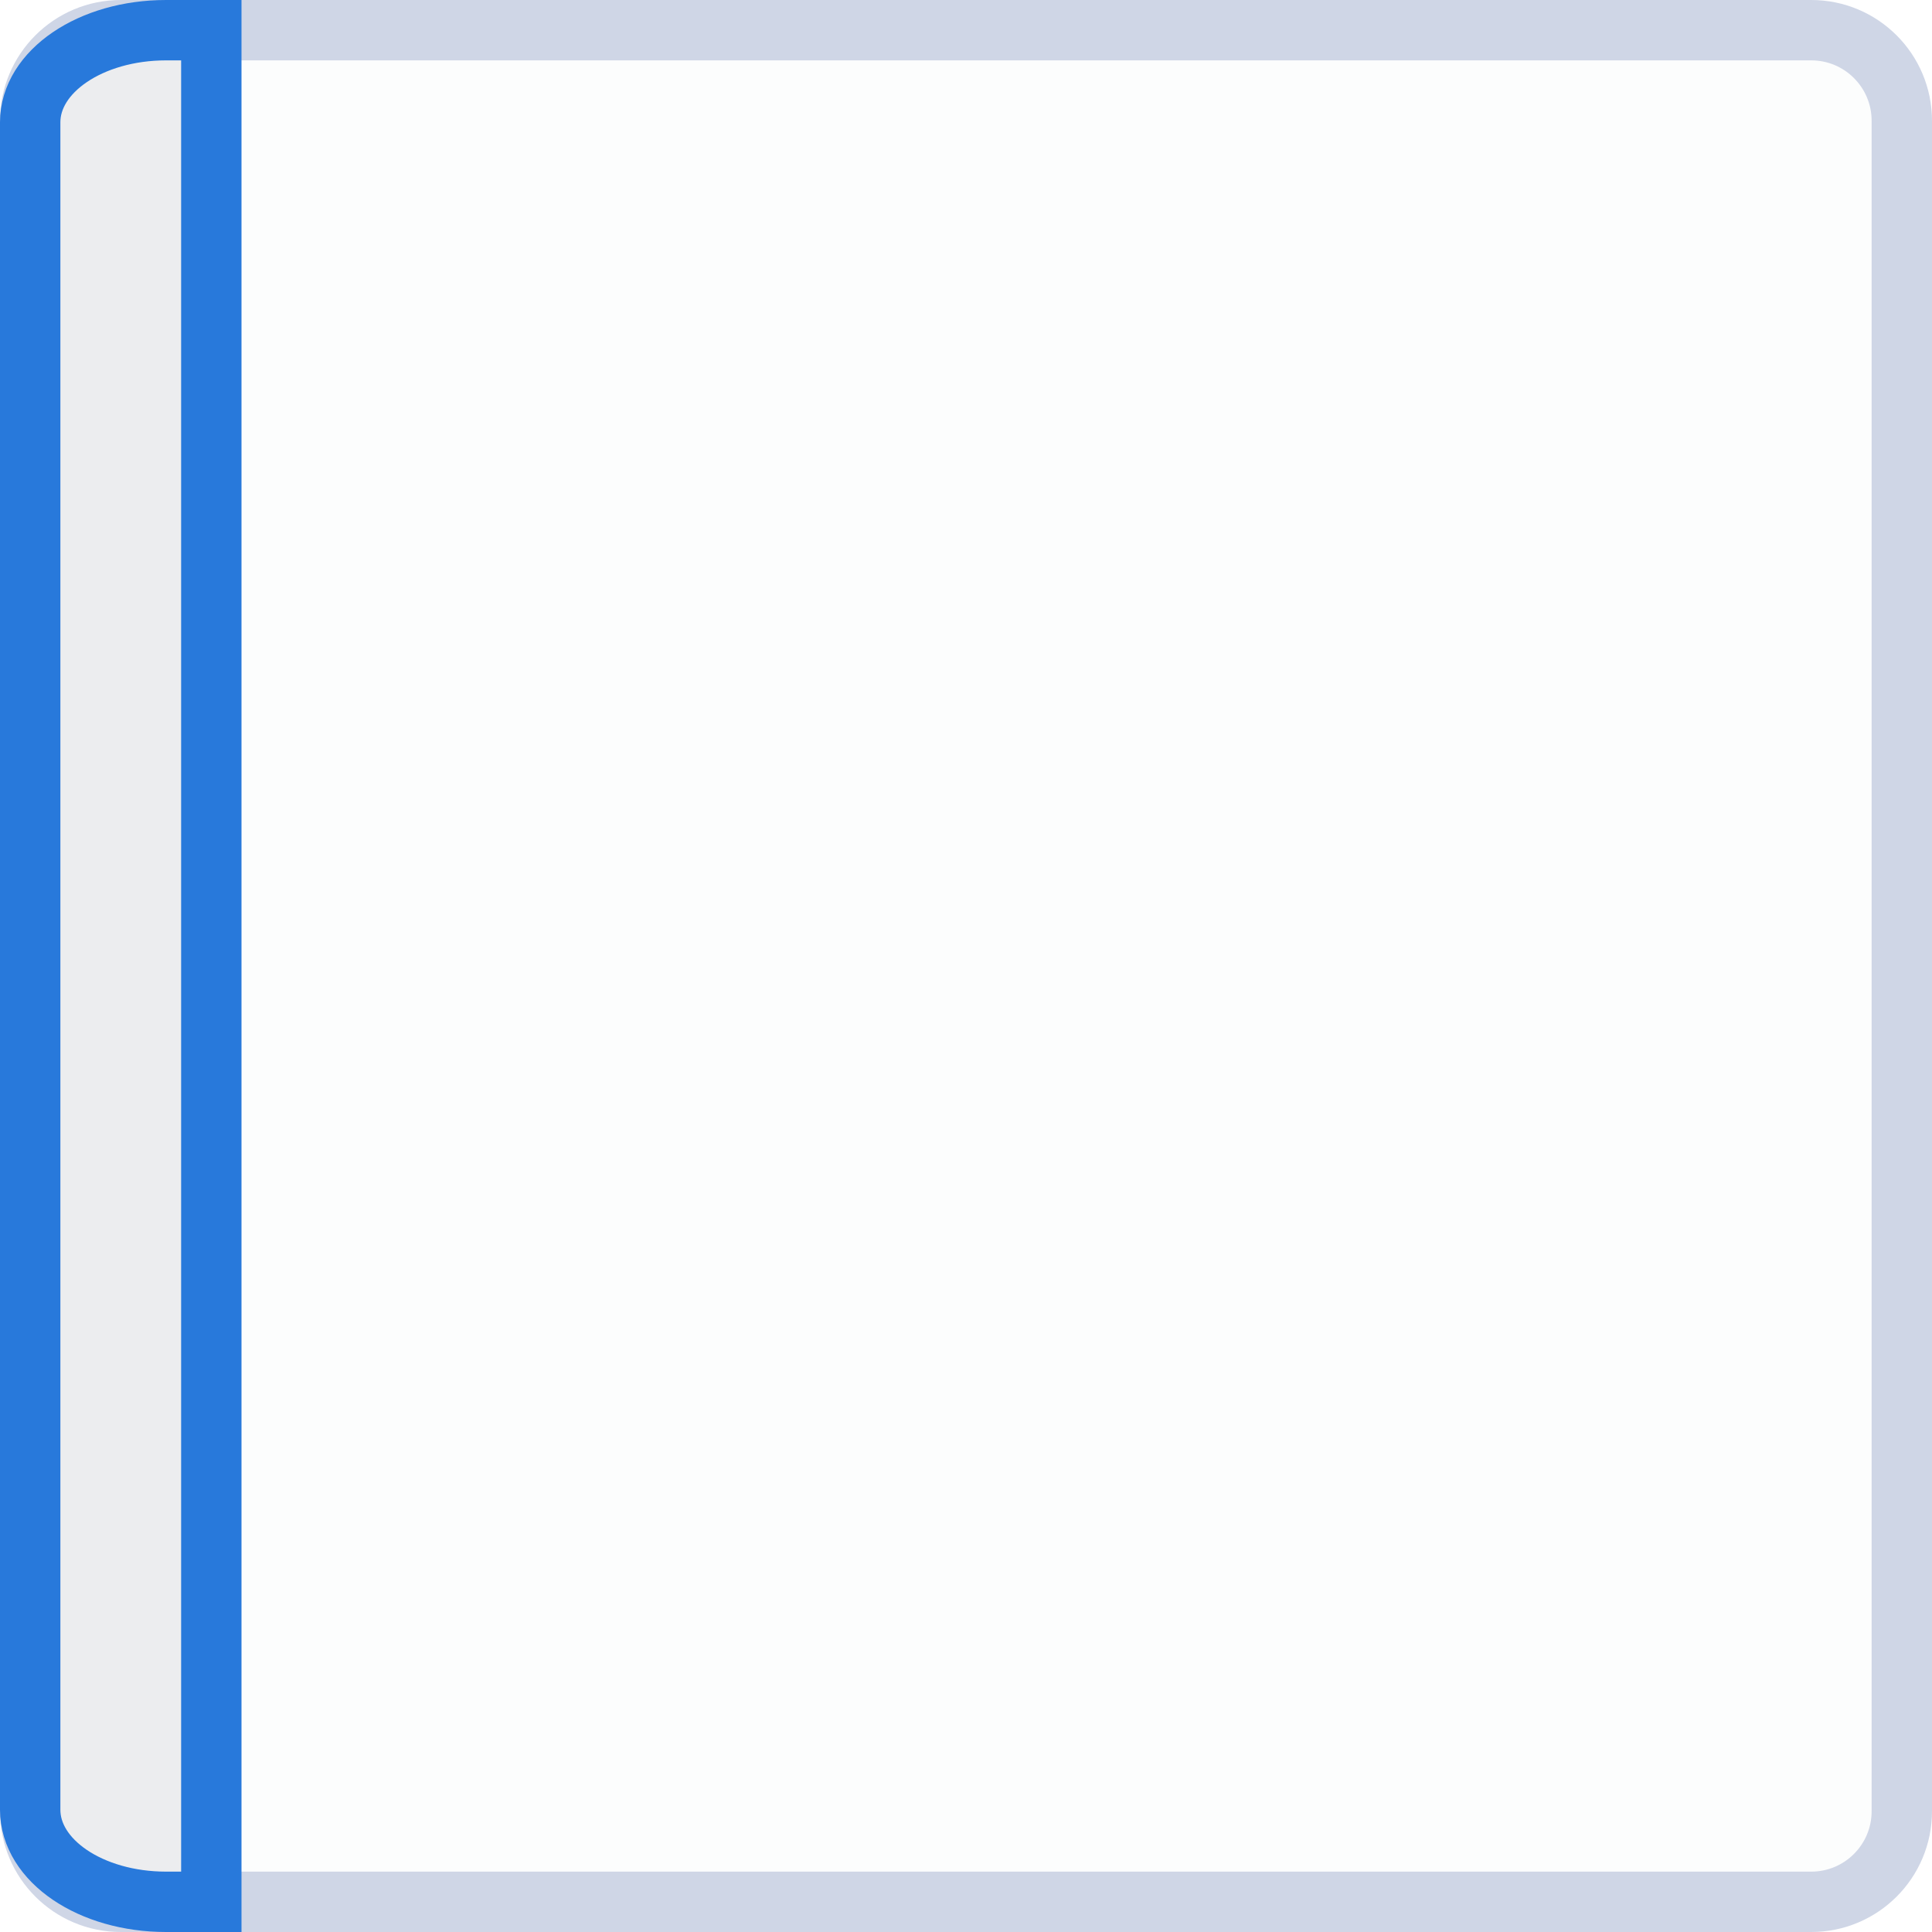
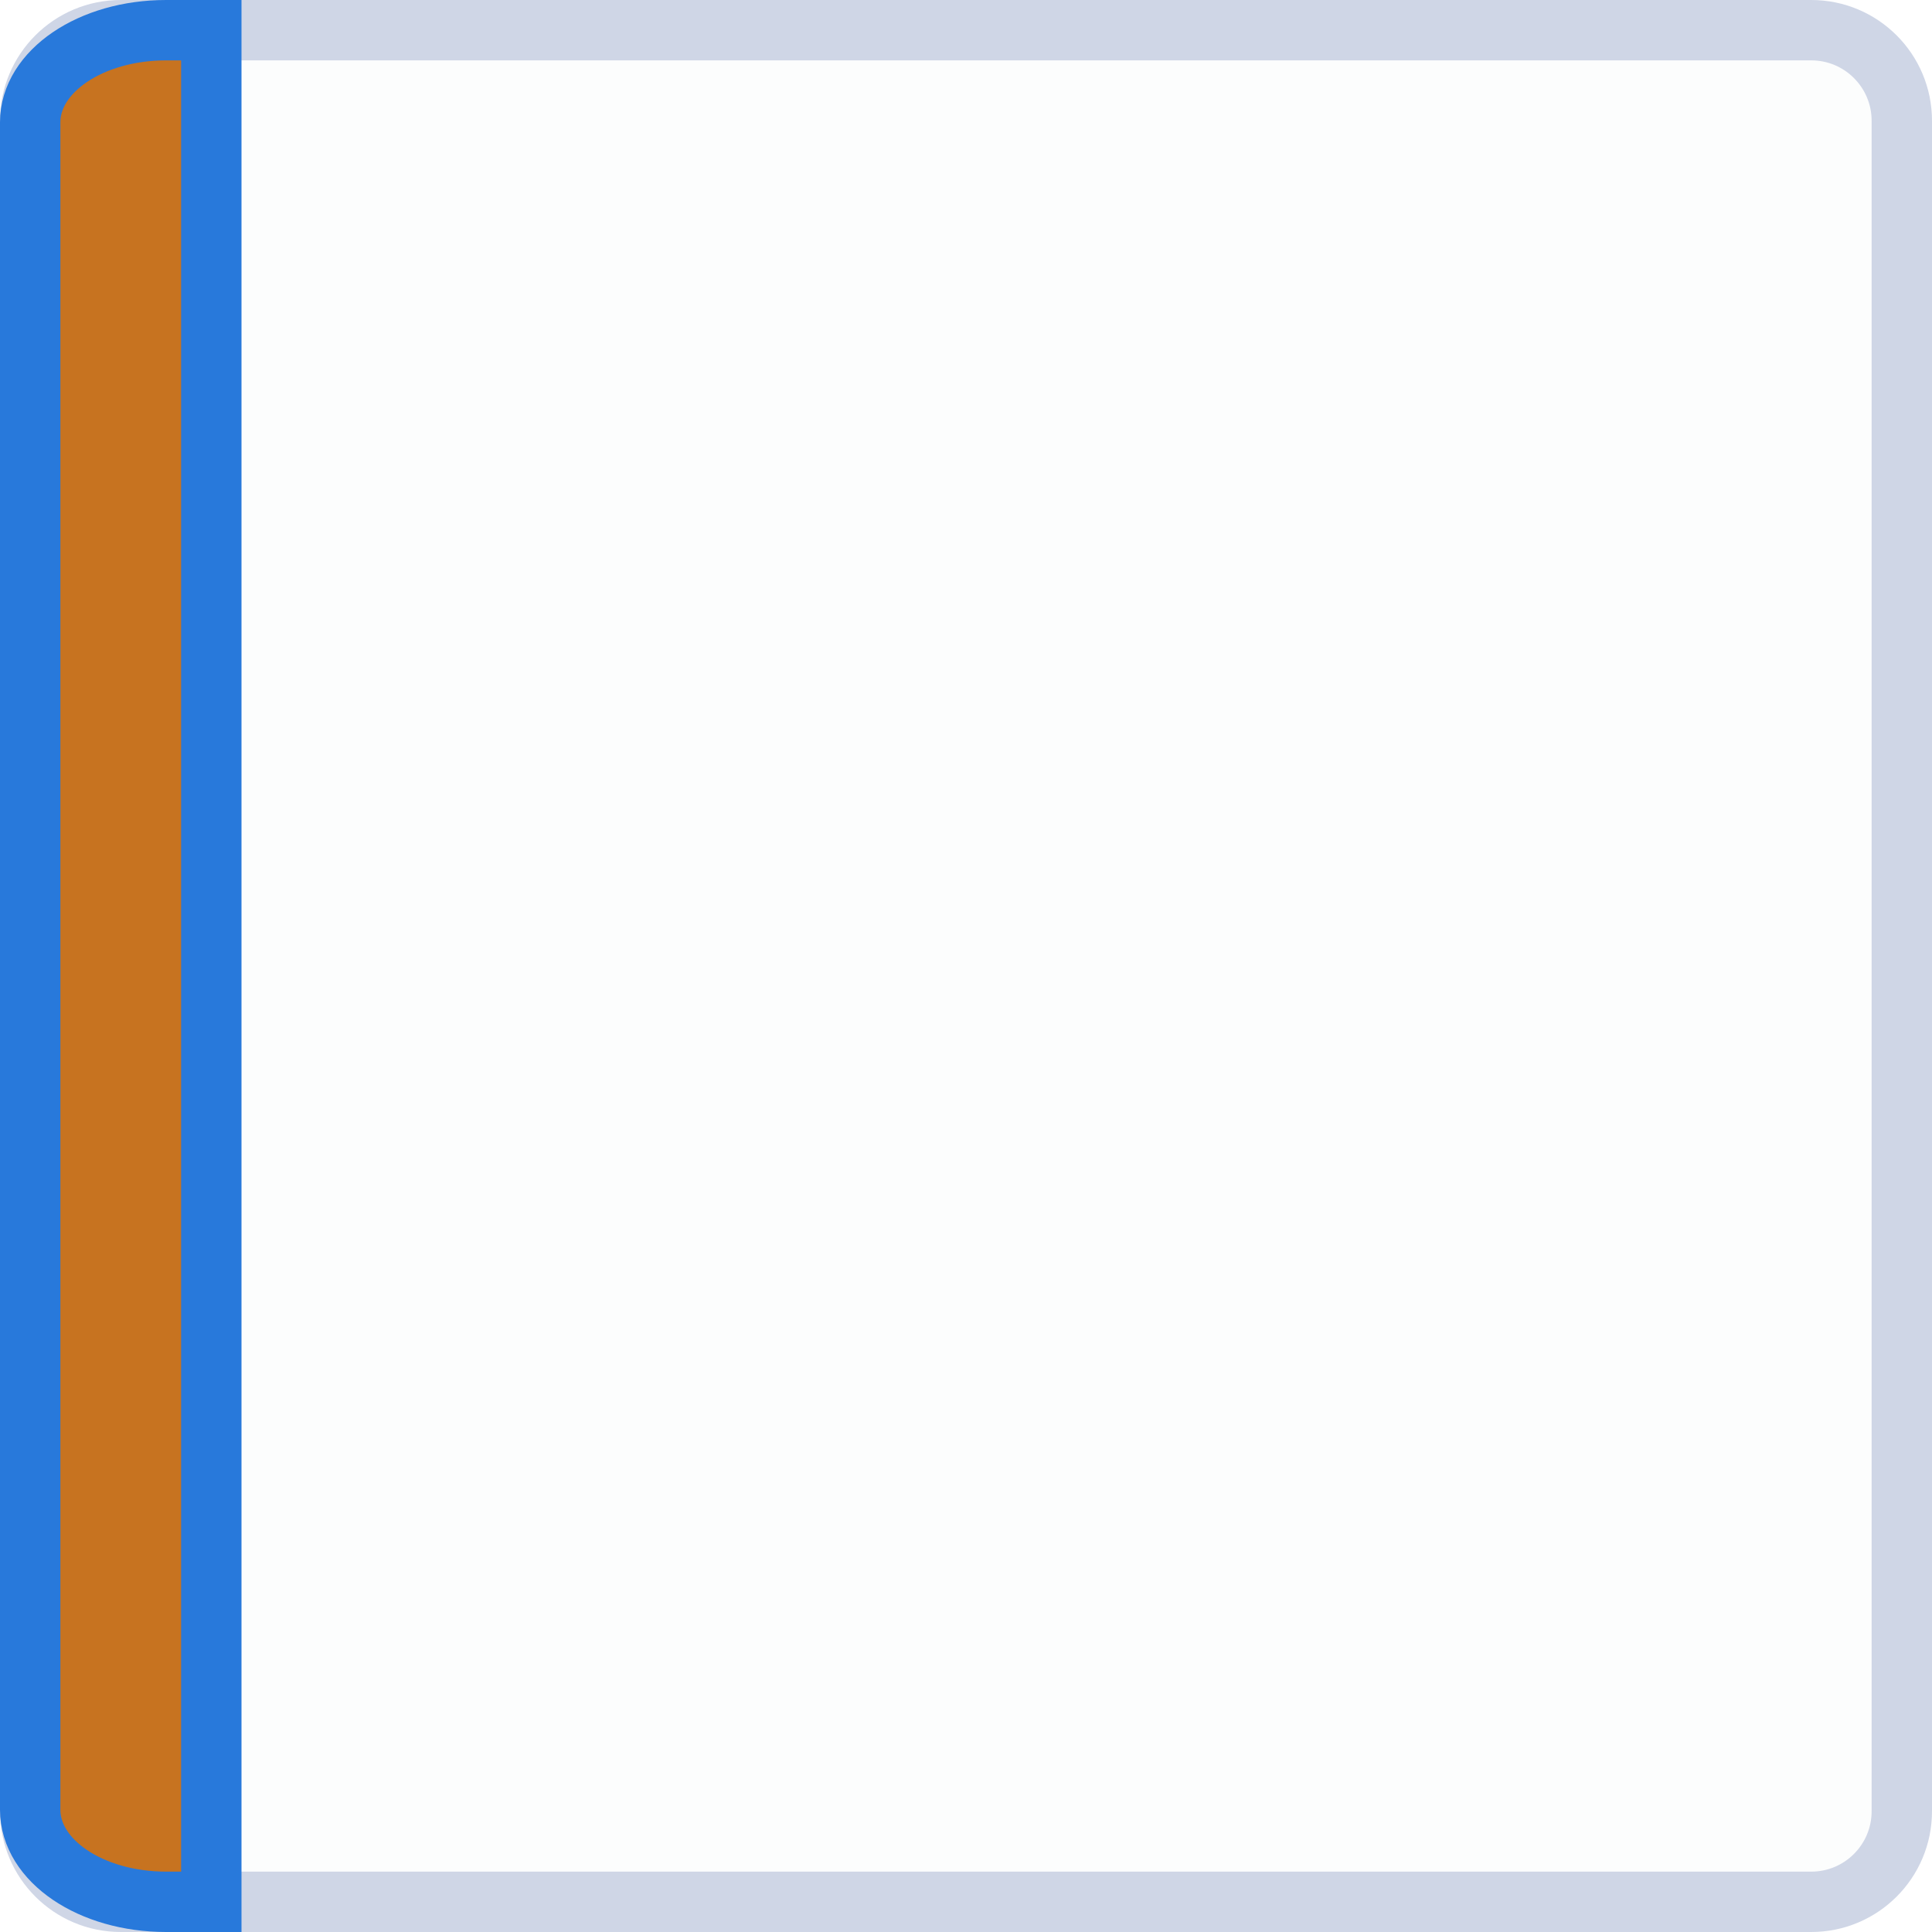
<svg xmlns="http://www.w3.org/2000/svg" width="32" height="32" viewBox="0 0 32 32" id="svg6621" version="1.1">
  <defs id="defs6623" />
  <g id="layer1" transform="translate(0,-1020.362)">
    <rect style="display:inline;opacity:1;fill:#fcfdfd;fill-opacity:1;stroke:#cfd6e6;stroke-width:1;stroke-linecap:round;stroke-linejoin:miter;stroke-miterlimit:4;stroke-dasharray:none;stroke-dashoffset:0;stroke-opacity:1" id="rect4160" width="31" height="31" x="0.5" y="1020.862" rx="1.5" ry="1.5" />
-     <path style="display:inline;opacity:1;fill:#ecedef;fill-opacity:1;stroke:#2879db;stroke-width:1;stroke-linecap:round;stroke-linejoin:miter;stroke-miterlimit:4;stroke-dasharray:none;stroke-dashoffset:0;stroke-opacity:1" d="m 2.75,1020.862 0.75,0 0,31 -0.75,0 c -1.246,0 -2.25,-0.68 -2.25,-1.526 l 0,-27.948 c 0,-0.845 1.004,-1.526 2.25,-1.526 z" id="rect4162-5" />
+     <path style="display:inline;opacity:1;fill:#C77320;fill-opacity:1;stroke:#2879db;stroke-width:1;stroke-linecap:round;stroke-linejoin:miter;stroke-miterlimit:4;stroke-dasharray:none;stroke-dashoffset:0;stroke-opacity:1" d="m 2.75,1020.862 0.75,0 0,31 -0.75,0 c -1.246,0 -2.25,-0.68 -2.25,-1.526 l 0,-27.948 c 0,-0.845 1.004,-1.526 2.25,-1.526 z" id="rect4162-5" />
  </g>
</svg>
